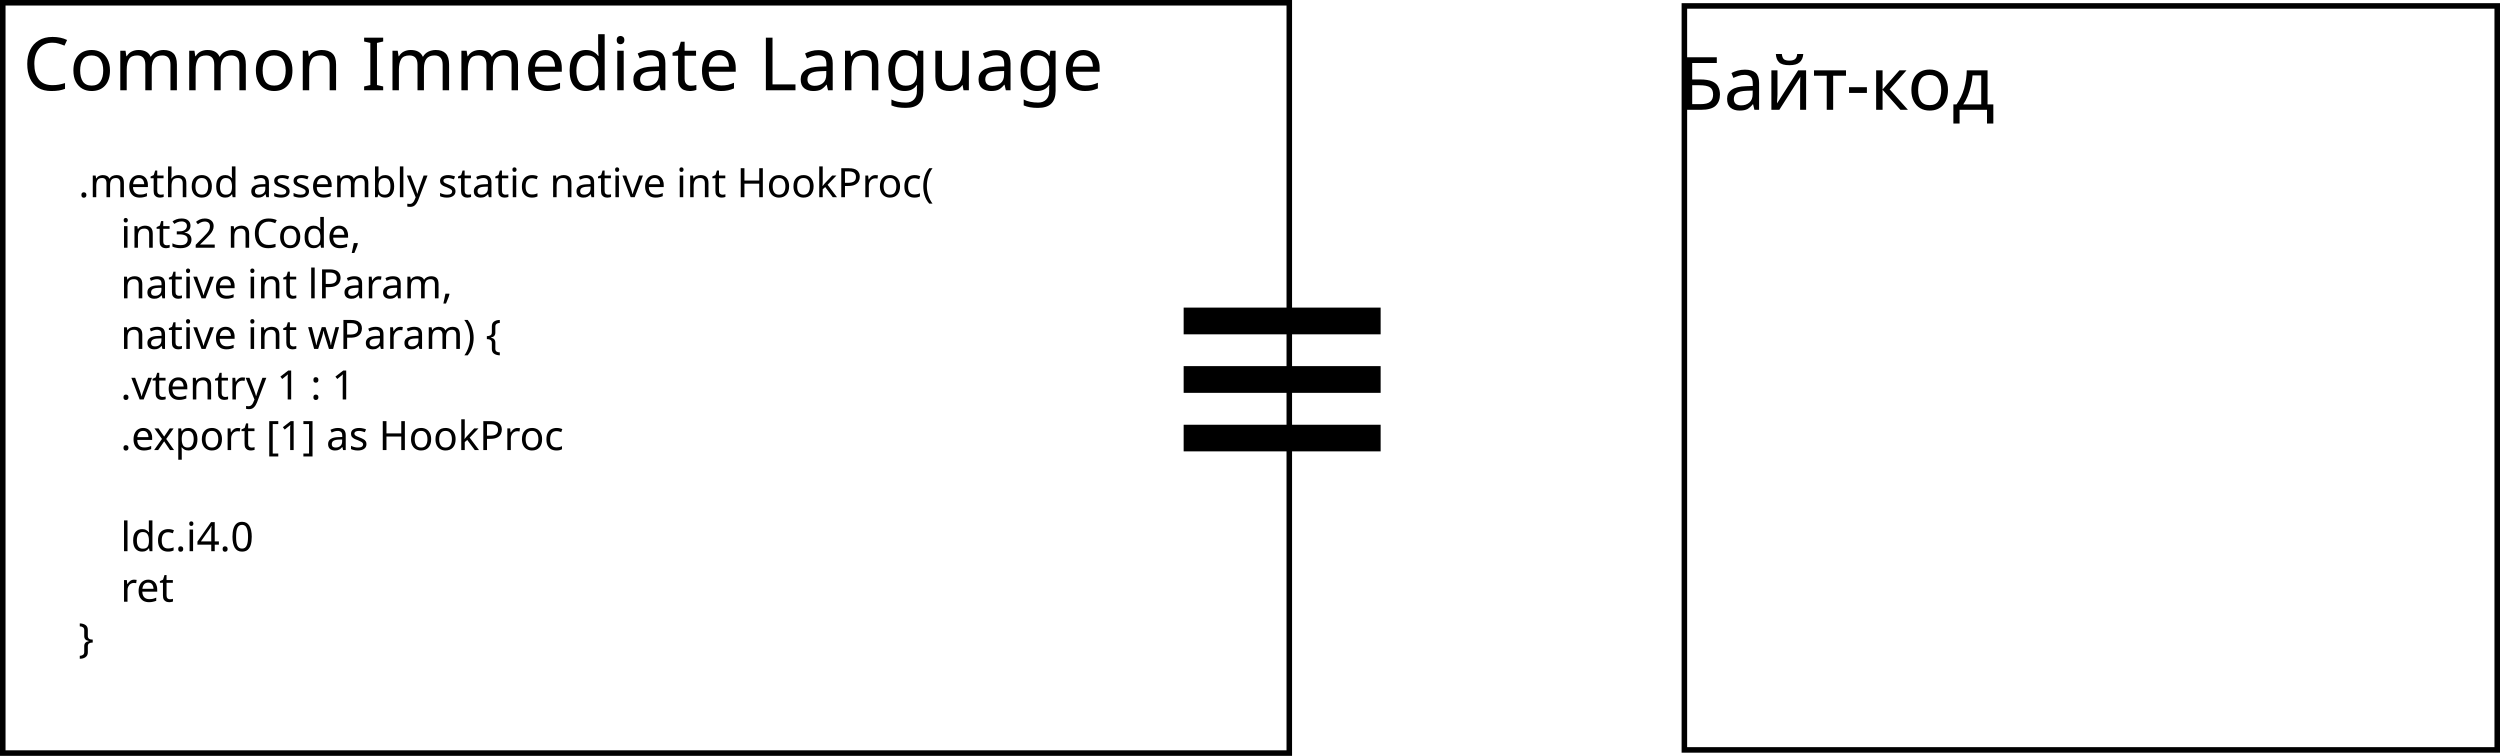
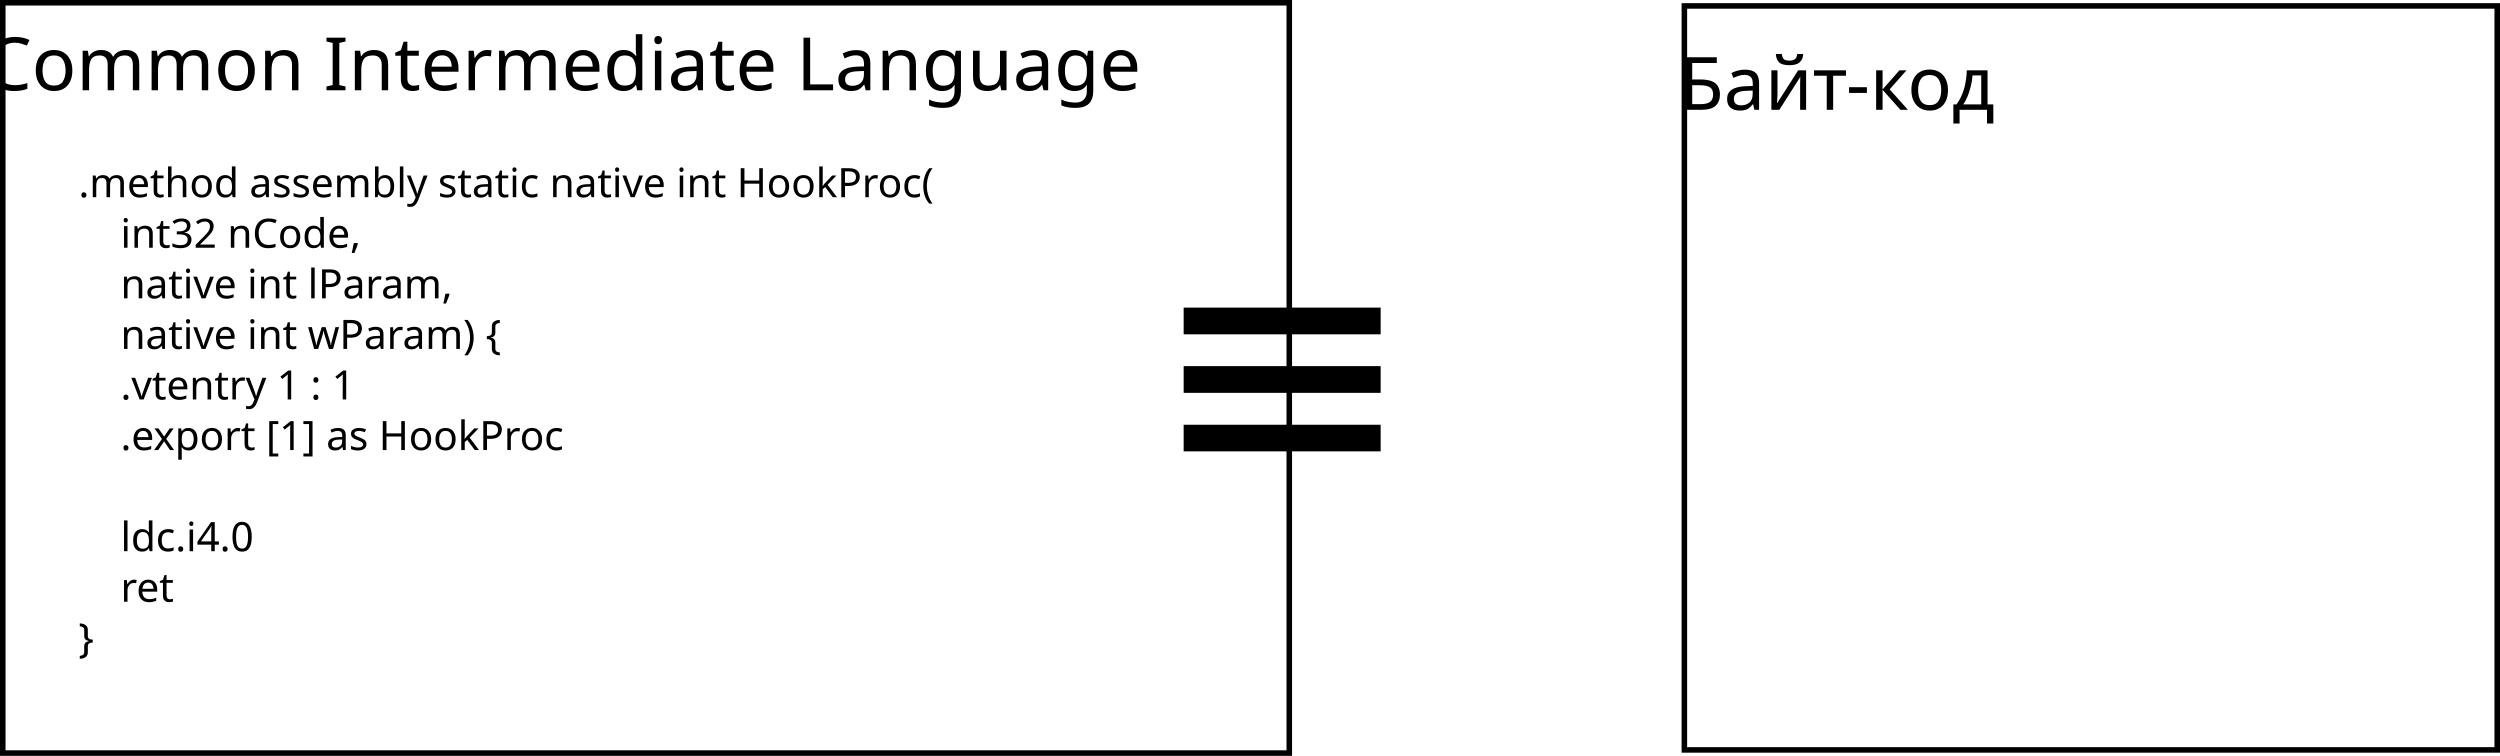
<svg xmlns="http://www.w3.org/2000/svg" width="358.881mm" height="108.503mm" viewBox="0 0 358.881 108.503" version="1.1" id="svg891">
  <defs id="defs885" />
  <g id="layer1" transform="translate(242.8103,-43.33682)">
    <g id="g1488" transform="translate(1.7742316e-6,1.708824)">
      <text id="text1438" y="69.935" x="-231.545" style="font-style:normal;font-variant:normal;font-weight:normal;font-stretch:normal;font-size:5.808px;line-height:1.25;font-family:sans-serif;-inkscape-font-specification:'sans-serif, Normal';font-variant-ligatures:normal;font-variant-caps:normal;font-variant-numeric:normal;font-feature-settings:normal;text-align:start;letter-spacing:0px;word-spacing:0px;writing-mode:lr-tb;text-anchor:start;fill:#000000;fill-opacity:1;stroke:none;stroke-width:0.145" xml:space="preserve">
        <tspan style="text-align:start;text-anchor:start;stroke-width:0.145" y="69.935" x="-231.545" id="tspan1436">.method assembly static native int HookProc(</tspan>
        <tspan id="tspan1440" style="text-align:start;text-anchor:start;stroke-width:0.145" y="77.195" x="-231.545">    int32 nCode,</tspan>
        <tspan id="tspan1442" style="text-align:start;text-anchor:start;stroke-width:0.145" y="84.455" x="-231.545">    native int lParam,</tspan>
        <tspan id="tspan1444" style="text-align:start;text-anchor:start;stroke-width:0.145" y="91.715" x="-231.545">    native int wParam) {</tspan>
        <tspan id="tspan1446" style="text-align:start;text-anchor:start;stroke-width:0.145" y="98.974" x="-231.545">    .vtentry 1 : 1</tspan>
        <tspan id="tspan1448" style="text-align:start;text-anchor:start;stroke-width:0.145" y="106.234" x="-231.545">    .export [1] as HookProc</tspan>
        <tspan id="tspan1450" style="text-align:start;text-anchor:start;stroke-width:0.145" y="113.494" x="-231.545" />
        <tspan id="tspan1452" style="text-align:start;text-anchor:start;stroke-width:0.145" y="120.754" x="-231.545">    ldc.i4.0</tspan>
        <tspan id="tspan1454" style="text-align:start;text-anchor:start;stroke-width:0.145" y="128.014" x="-231.545">    ret</tspan>
        <tspan id="tspan1456" style="text-align:start;text-anchor:start;stroke-width:0.145" y="135.274" x="-231.545">}</tspan>
      </text>
      <text id="text1460" y="54.587" x="-152.344" style="font-style:normal;font-variant:normal;font-weight:normal;font-stretch:normal;font-size:10.583px;line-height:1.25;font-family:sans-serif;-inkscape-font-specification:'sans-serif, Normal';font-variant-ligatures:normal;font-variant-caps:normal;font-variant-numeric:normal;font-feature-settings:normal;text-align:center;letter-spacing:0px;word-spacing:0px;writing-mode:lr-tb;text-anchor:middle;fill:#000000;fill-opacity:1;stroke:none;stroke-width:0.265" xml:space="preserve">
-         <tspan style="stroke-width:0.265" y="54.587" x="-152.344" id="tspan1458">Common Immediate Language</tspan>
+         <tspan style="stroke-width:0.265" y="54.587" x="-152.344" id="tspan1458">Common Intermediate Language</tspan>
      </text>
      <rect y="42.025" x="-242.413" height="107.71" width="184.683" id="rect1466" style="fill:none;fill-opacity:1;stroke:#000000;stroke-width:0.794;stroke-miterlimit:4;stroke-dasharray:none;stroke-opacity:1" />
    </g>
    <g id="g1493" transform="translate(2.579093e-5,2.644271)">
      <text id="text1464" y="56.457" x="30.469" style="font-style:normal;font-variant:normal;font-weight:normal;font-stretch:normal;font-size:10.583px;line-height:1.25;font-family:sans-serif;-inkscape-font-specification:'sans-serif, Normal';font-variant-ligatures:normal;font-variant-caps:normal;font-variant-numeric:normal;font-feature-settings:normal;text-align:center;letter-spacing:0px;word-spacing:0px;writing-mode:lr-tb;text-anchor:middle;fill:#000000;fill-opacity:1;stroke:none;stroke-width:0.265" xml:space="preserve">
        <tspan style="stroke-width:0.265" y="56.457" x="30.469" id="tspan1462">Байт-код</tspan>
      </text>
      <rect y="41.544" x="-1.015" height="106.8" width="116.688" id="rect1468" style="fill:none;fill-opacity:1;stroke:#000000;stroke-width:0.794;stroke-miterlimit:4;stroke-dasharray:none;stroke-opacity:1" />
    </g>
    <text xml:space="preserve" style="font-style:normal;font-variant:normal;font-weight:normal;font-stretch:normal;font-size:45.677px;line-height:1.25;font-family:sans-serif;-inkscape-font-specification:'sans-serif, Normal';font-variant-ligatures:normal;font-variant-caps:normal;font-variant-numeric:normal;font-feature-settings:normal;text-align:center;letter-spacing:0px;word-spacing:0px;writing-mode:lr-tb;text-anchor:middle;fill:#000000;fill-opacity:1;stroke:none;stroke-width:0.265" x="-29.684" y="111.105" id="text1472" transform="scale(0.9894971,1.010614)">
      <tspan id="tspan1470" x="-29.684" y="111.105" style="stroke-width:0.265">≡</tspan>
    </text>
  </g>
</svg>
